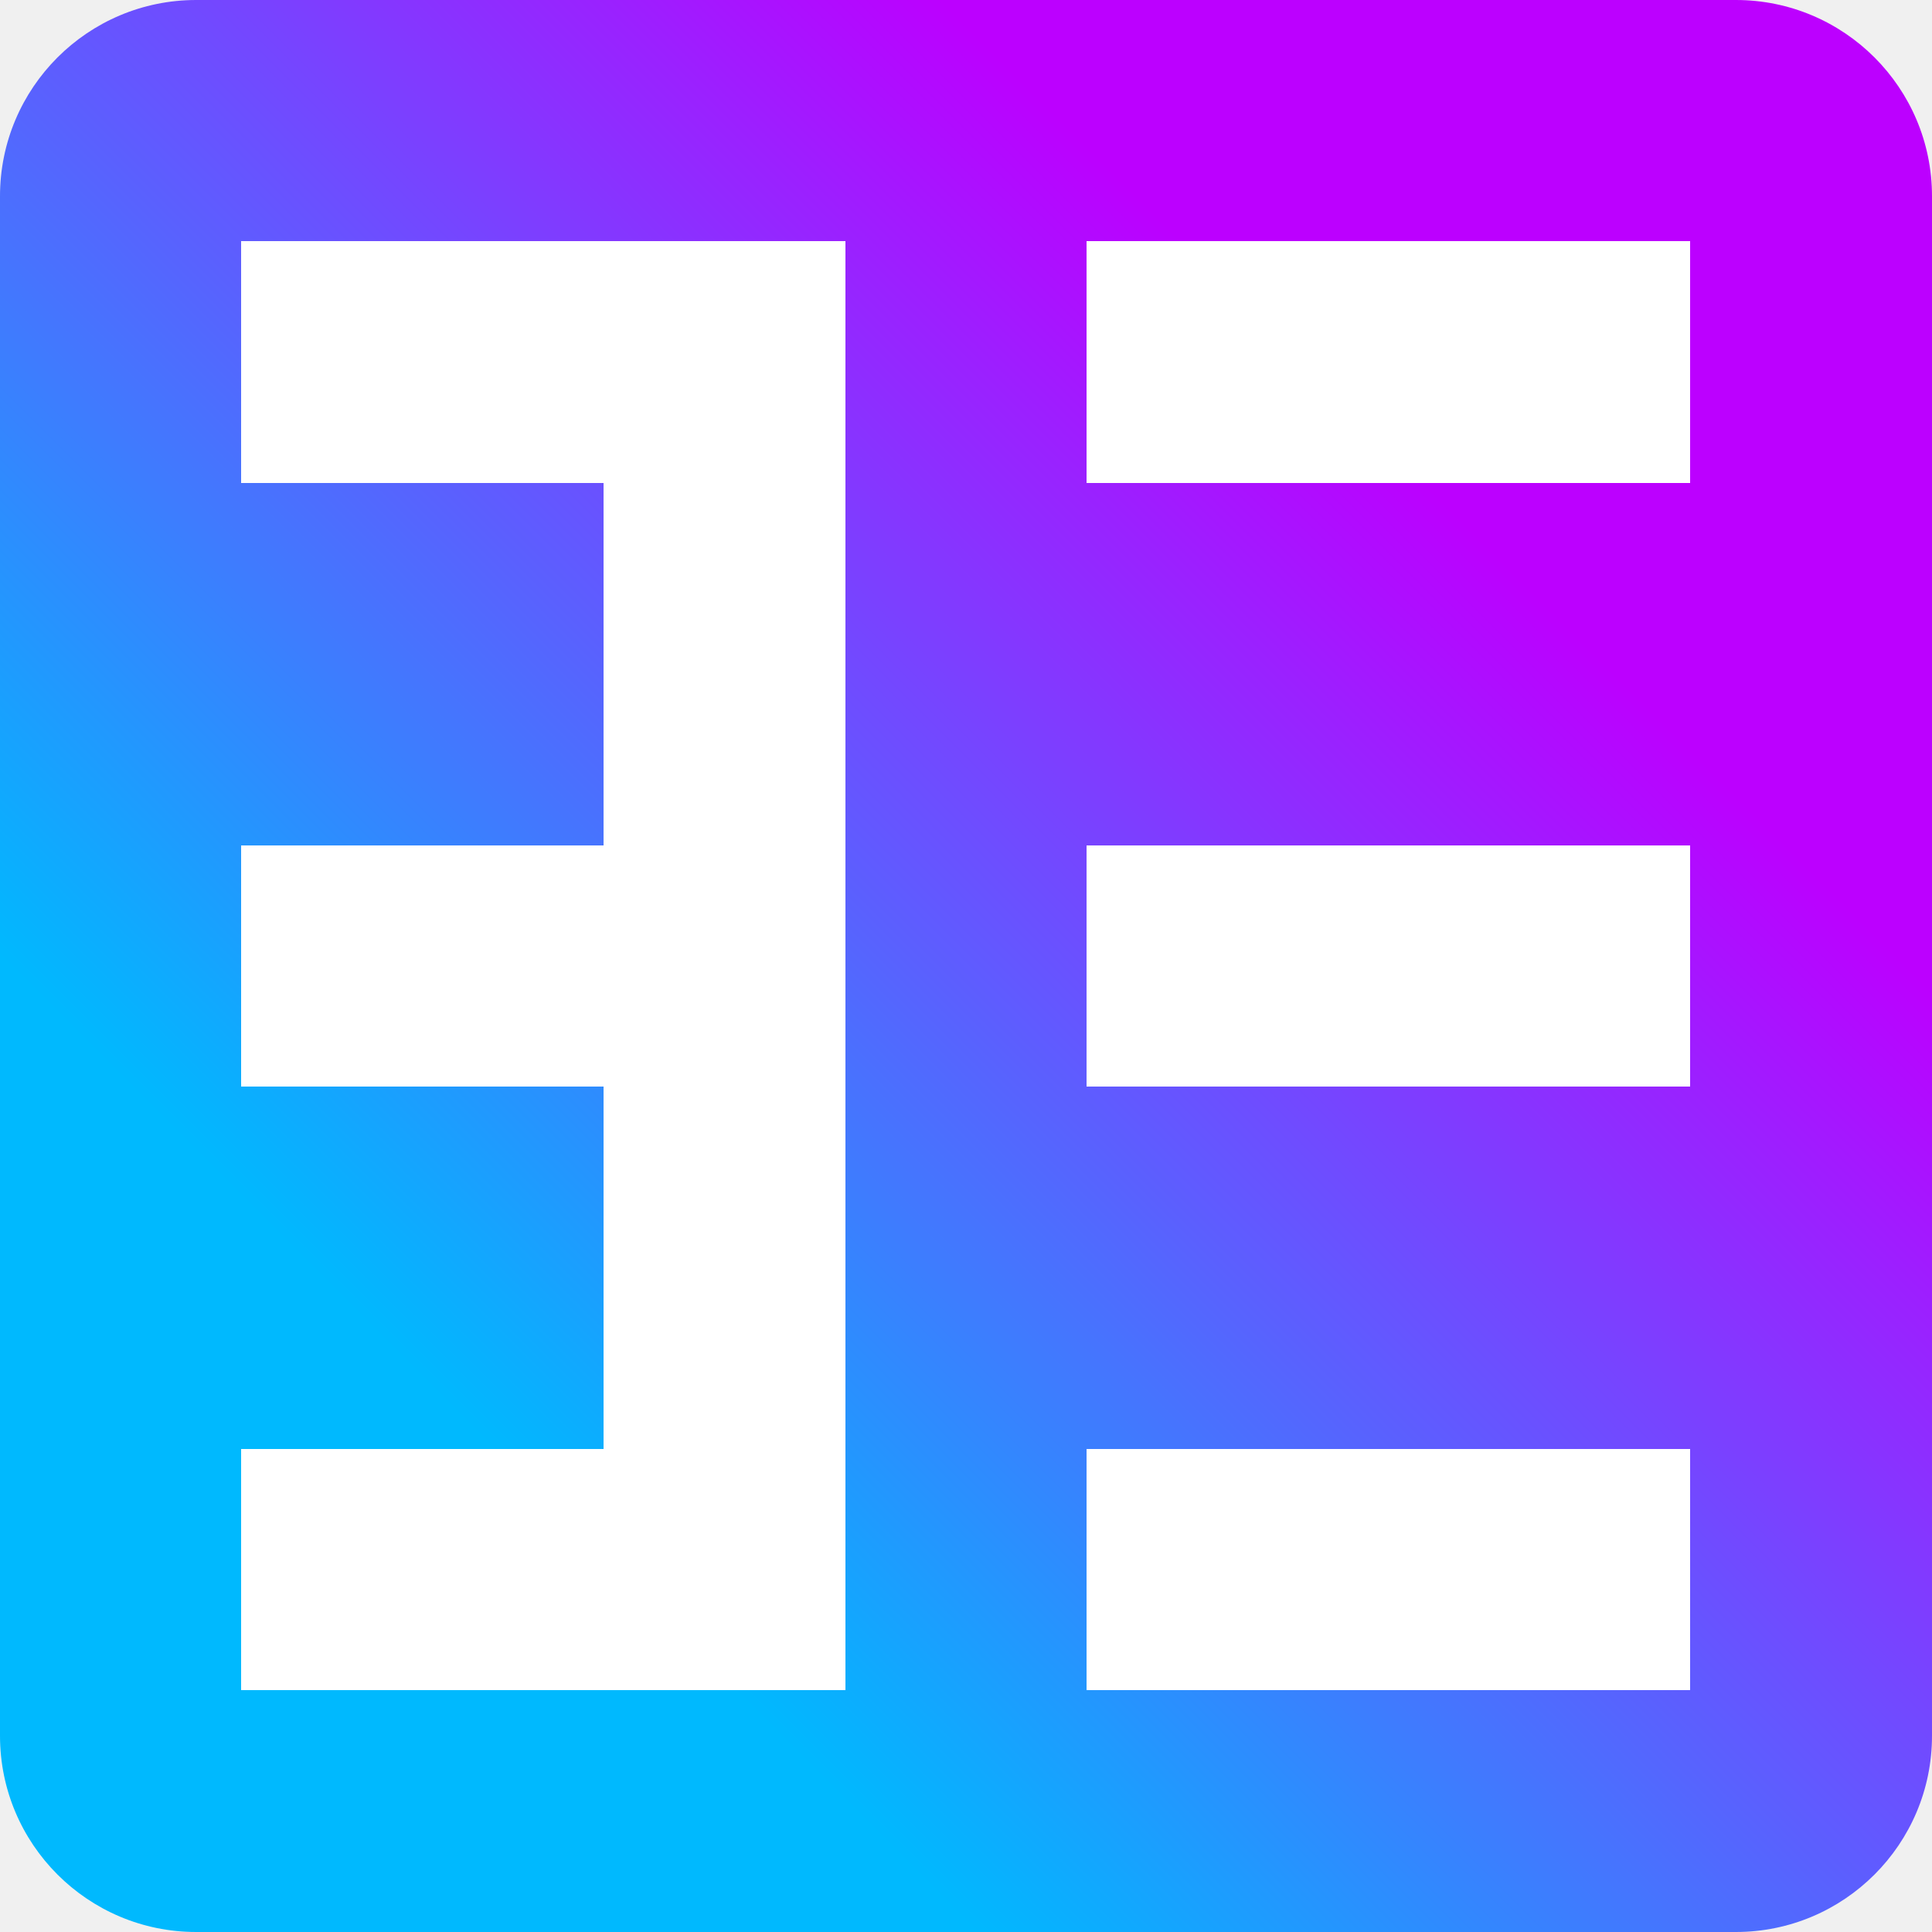
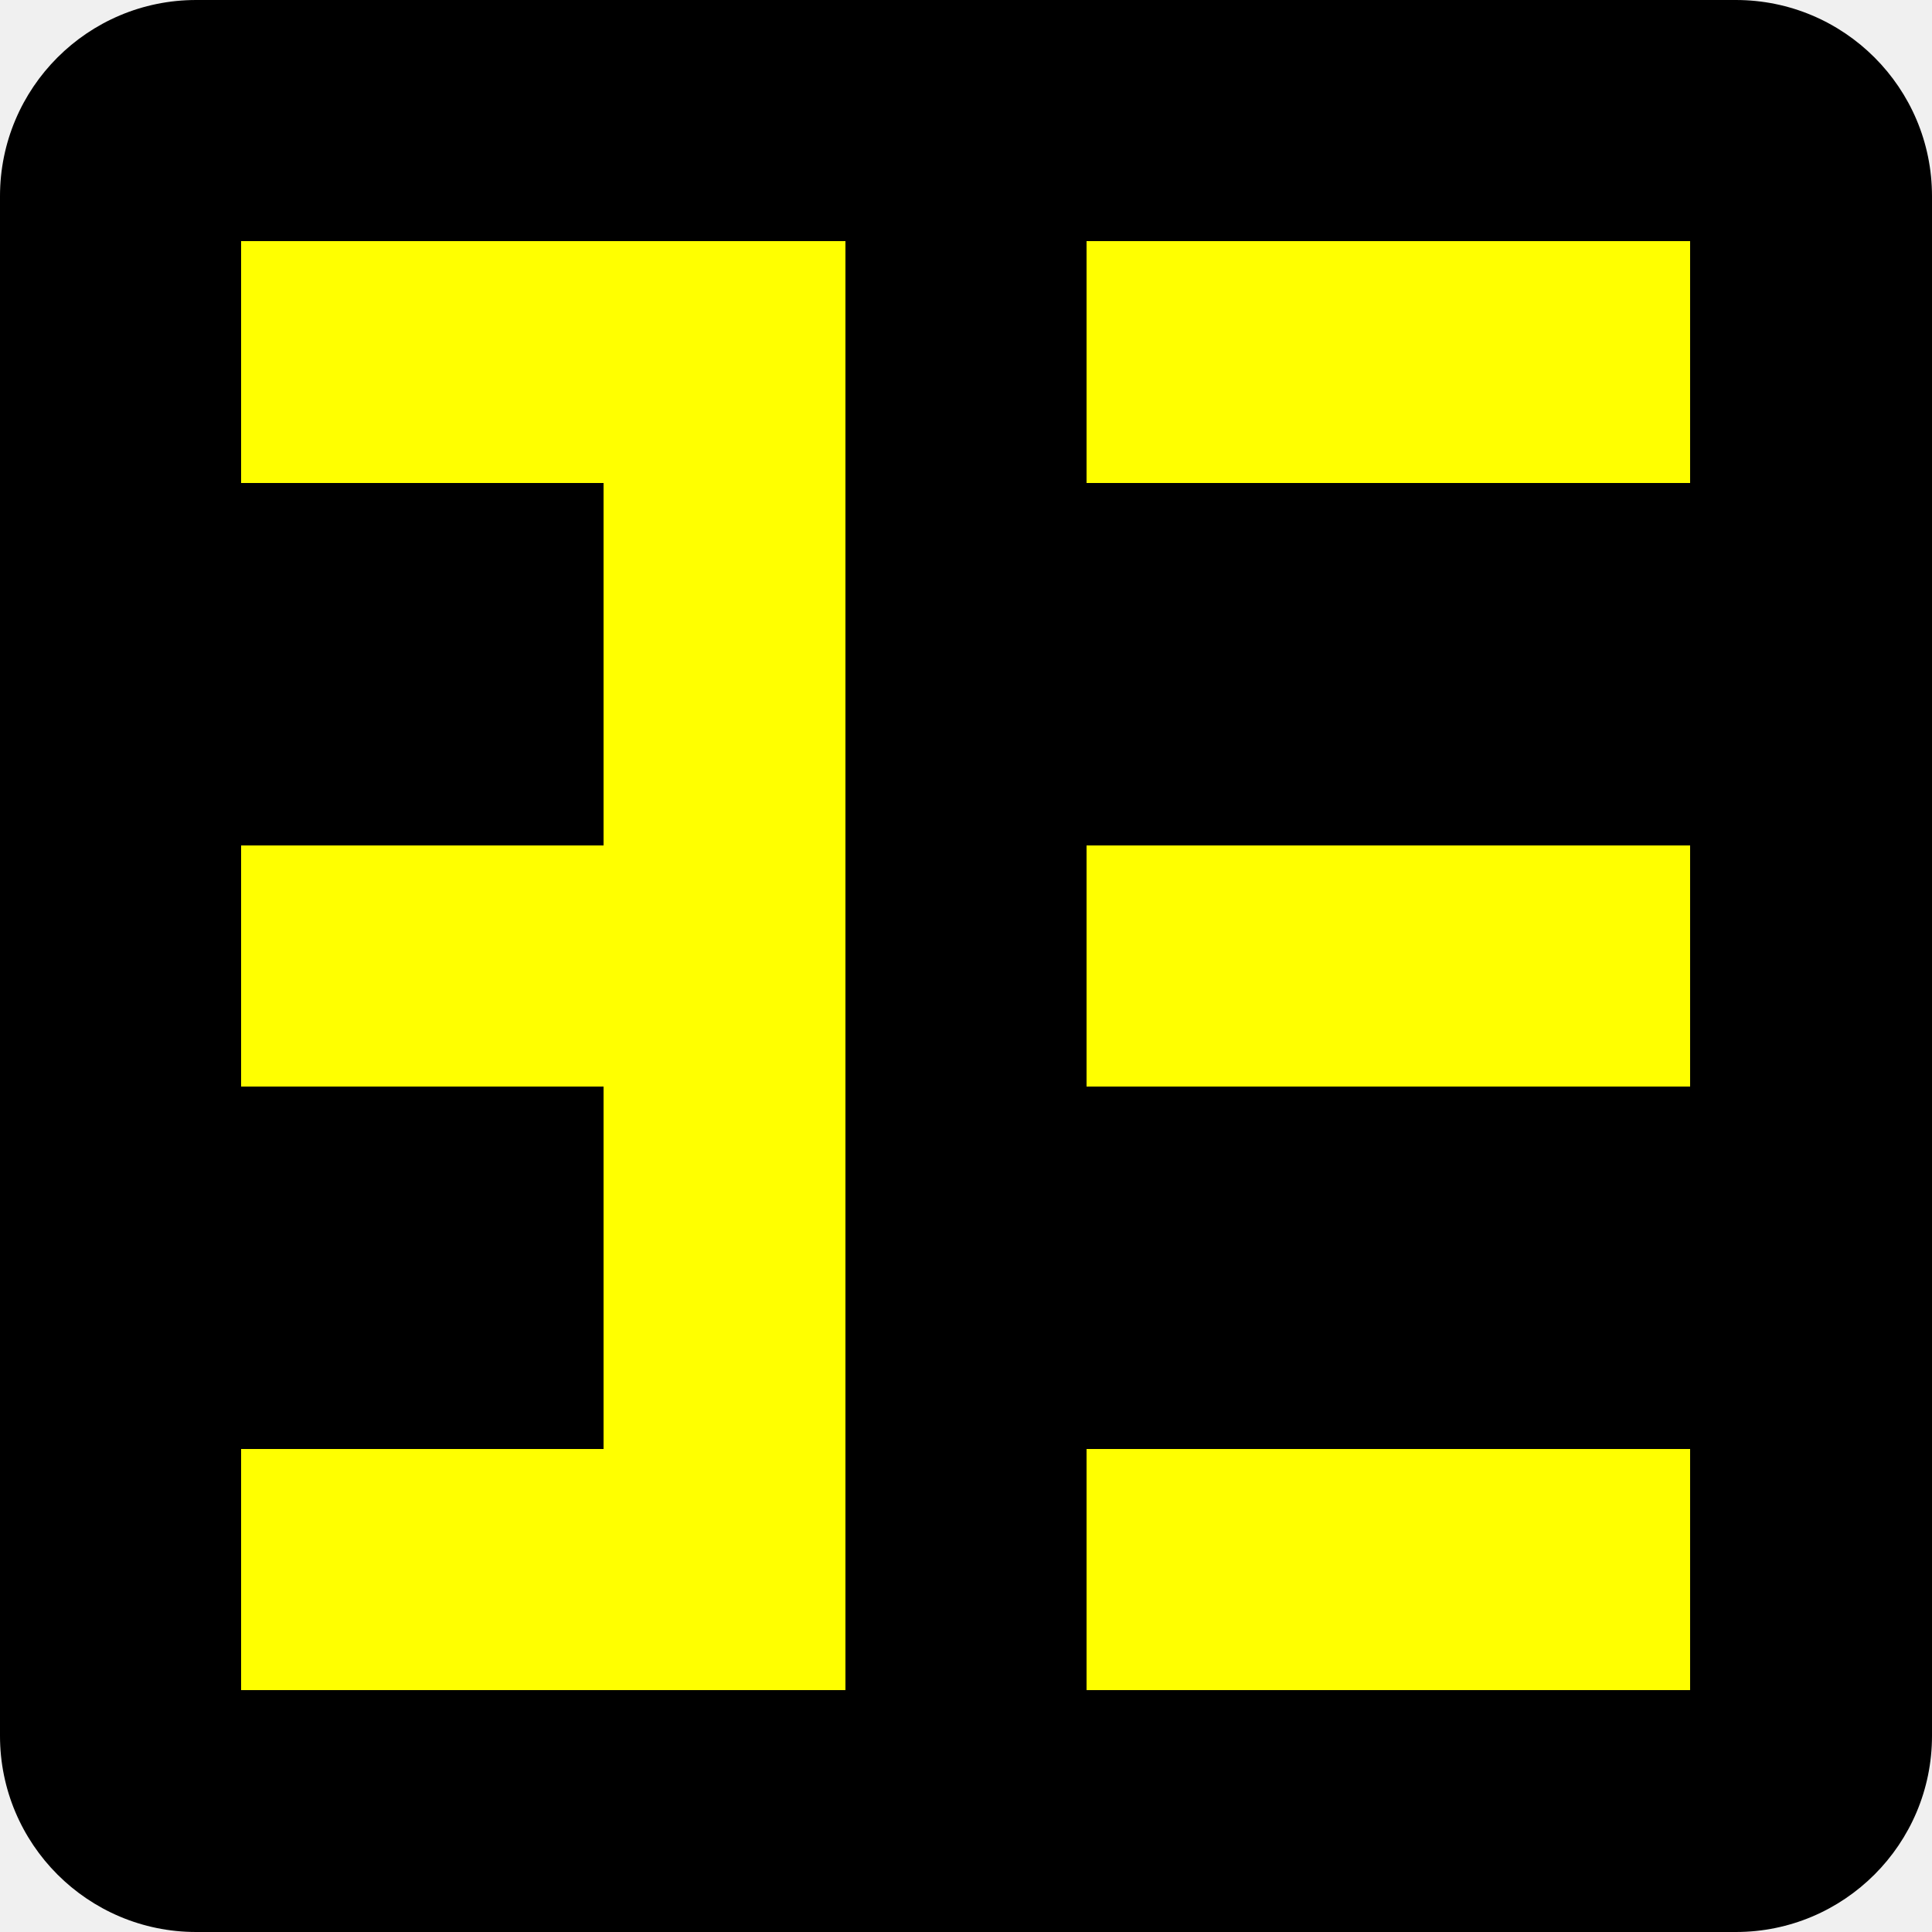
<svg xmlns="http://www.w3.org/2000/svg" width="16" height="16">
-   <defs>
-     <linearGradient id="a" x1="11.876" x2="4.014" y1="4.073" y2="11.935" gradientUnits="userSpaceOnUse">
-       <stop offset="0" stop-color="#bc00ff" stop-opacity=".941" style="stop-color:#bc00ff;stop-opacity:1" />
-       <stop offset="1" stop-color="#00b9fe" />
-     </linearGradient>
-   </defs>
-   <rect width="16" height="16" fill="url(#a)" rx="1.625" ry="1.625" />
-   <path d="M2 2v2h3v3H2v2h3v3H2v2h5V2Zm7 0v2h5V2Zm0 5v2h5V7Zm0 5v2h5v-2z" shape-rendering="crispEdges" style="fill:#fff" />
+   <rect width="16" height="16" fill="#000" rx="1.625" ry="1.625" />
+   <path d="M2 2v2h3v3H2v2h3v3H2v2h5V2Zm7 0v2h5V2Zm0 5v2h5V7Zm0 5v2h5v-2z" shape-rendering="crispEdges" style="fill:#ff0" />
</svg>
